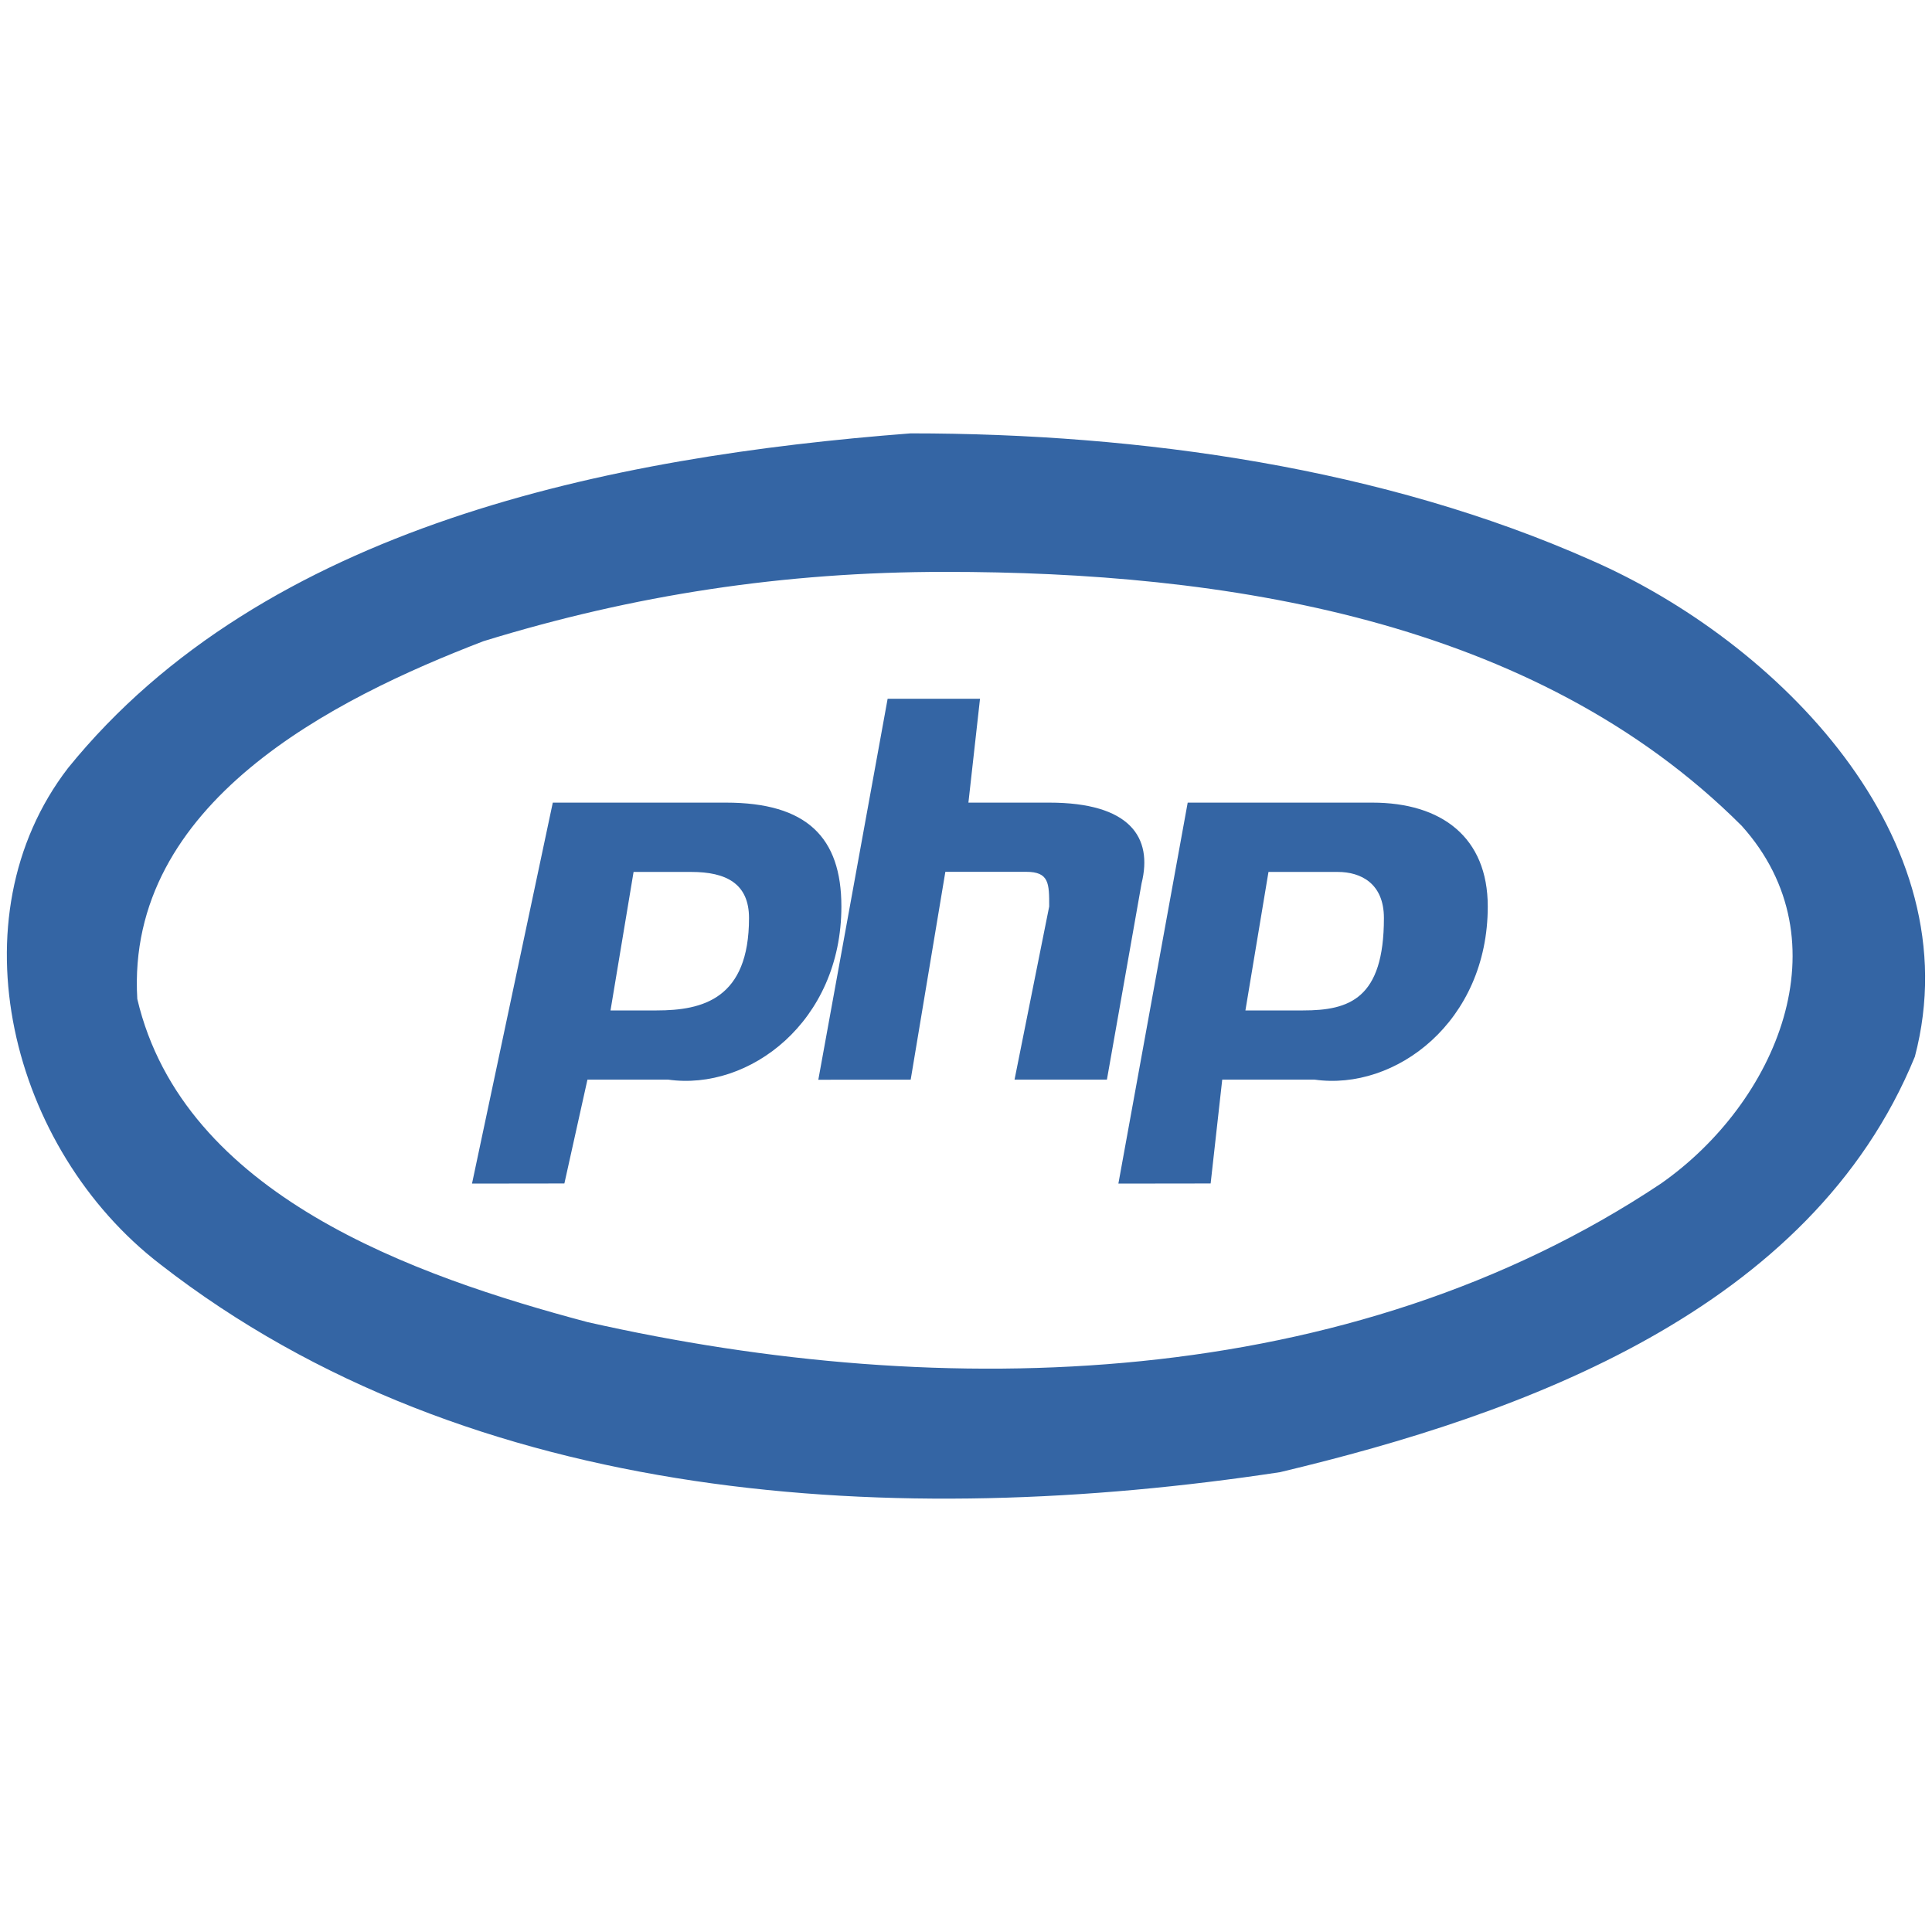
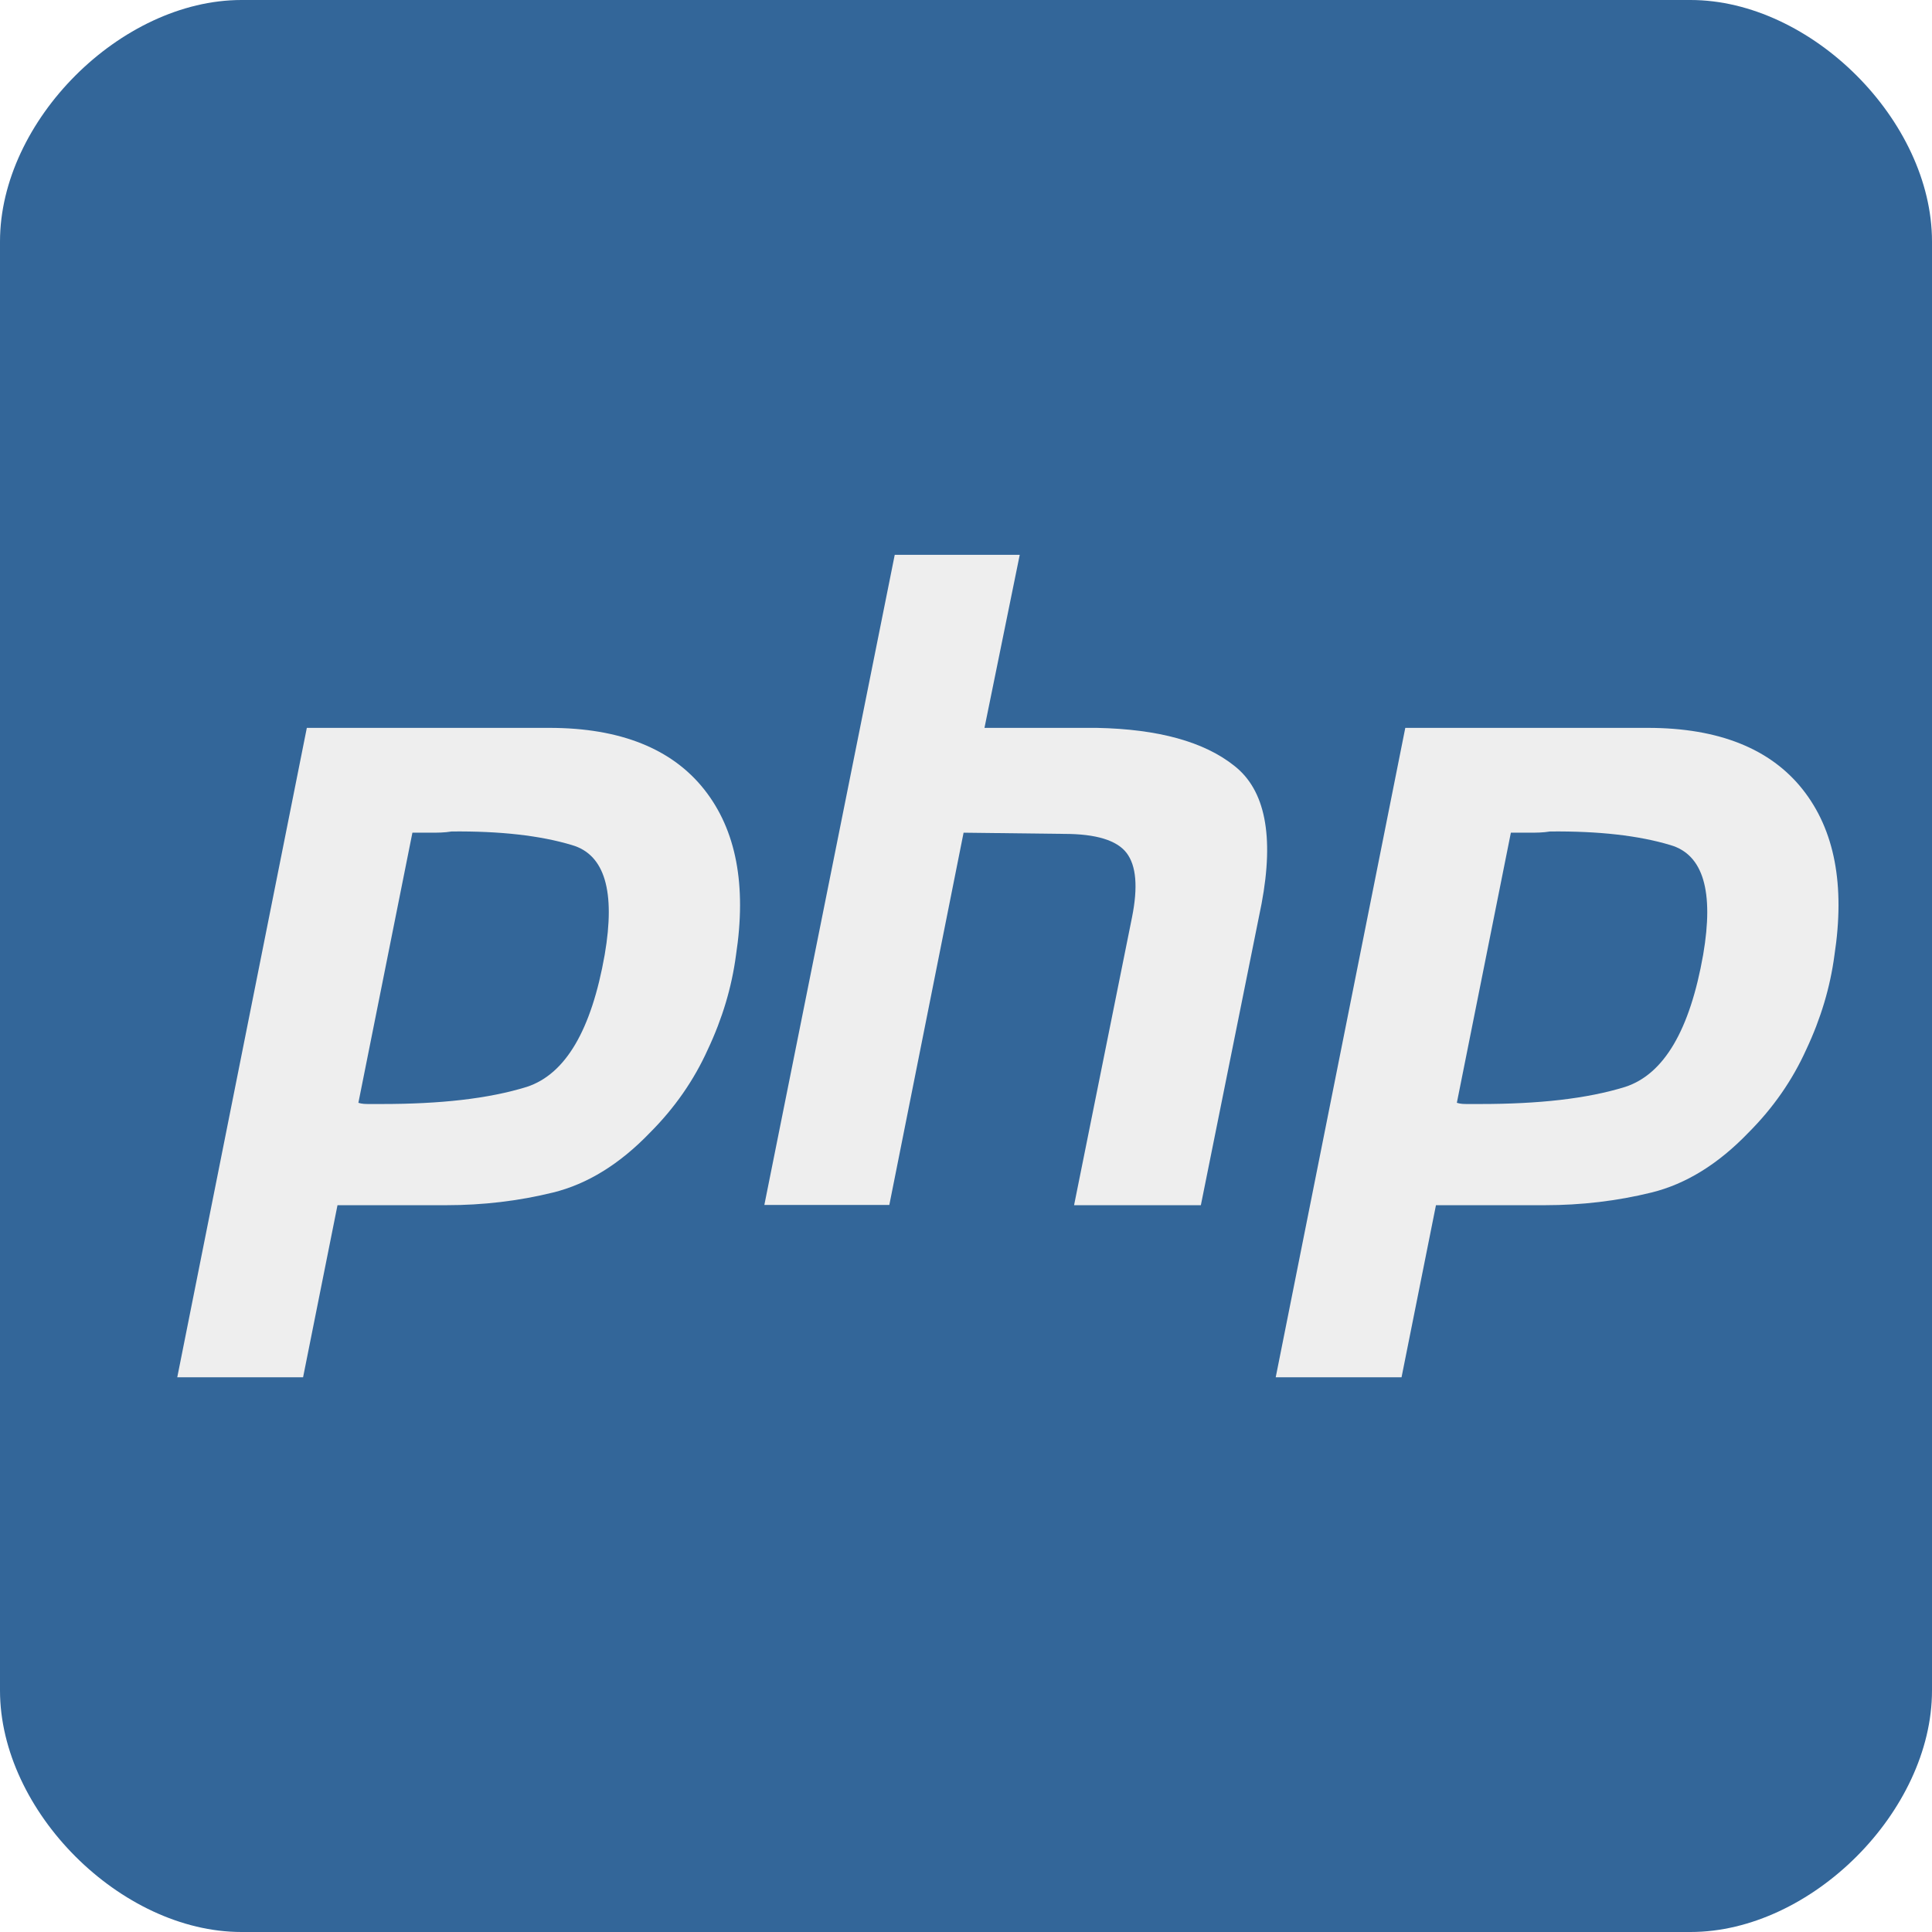
- <svg xmlns="http://www.w3.org/2000/svg" preserveAspectRatio="xMidYMid" height="16" width="16" id="svg2" version="1.1">
-   <defs id="defs8" />
-   <path d="m 7.541,3.589 c 1.912,0 3.919,0.287 5.64,1.052 1.529,0.669 3.155,2.294 2.677,4.11 C 14.998,10.854 12.608,11.714 10.6,12.192 7.446,12.67 3.909,12.479 1.328,10.471 0.085,9.516 -0.393,7.604 0.563,6.361 2.188,4.354 5.056,3.78 7.541,3.589 Z m 0.287,1.147 0,0 c -1.338,0 -2.581,0.191 -3.824,0.574 C 2.762,5.787 1.041,6.648 1.137,8.273 1.519,9.898 3.431,10.567 4.865,10.949 7.828,11.619 11.174,11.523 13.755,9.802 14.711,9.133 15.284,7.795 14.424,6.839 12.703,5.118 10.122,4.736 7.828,4.736 Z m -3.919,5.066 0.669,-3.155 1.434,0 c 0.669,0 0.956,0.287 0.956,0.86 0,0.956 -0.765,1.529 -1.434,1.434 l -0.669,0 -0.191,0.86 z m 1.147,-1.434 0.382,0 c 0.382,0 0.765,-0.096 0.765,-0.765 0,-0.287 -0.191,-0.382 -0.478,-0.382 l -0.478,0 z m 1.721,0.574 0.574,-3.155 0.765,0 -0.096,0.86 0.669,0 c 0.669,0 0.86,0.287 0.765,0.669 l -0.287,1.625 -0.765,0 0.287,-1.434 c 0,-0.191 0,-0.287 -0.191,-0.287 l -0.669,0 -0.287,1.721 z m 2.485,0.86 0.574,-3.155 1.529,0 c 0.574,0 0.956,0.287 0.956,0.86 0,0.956 -0.765,1.529 -1.434,1.434 l -0.765,0 -0.096,0.86 z m 1.052,-1.434 0.478,0 c 0.382,0 0.669,-0.096 0.669,-0.765 0,-0.287 -0.191,-0.382 -0.382,-0.382 l -0.574,0 z" id="path4" style="fill:#3465a4" />
+ <svg xmlns="http://www.w3.org/2000/svg" version="1.1" width="16" height="16" id="svg2">
+   <defs id="defs4" />
+   <g transform="translate(0,-1036.362)" id="layer1">
+     <path d="m 2,0 c 1,0 11,0 12,0 1,0 2,1 2,2 0,1 0,11 0,12 0,1 -1,2 -2,2 C 13,16 3,16 2,16 1,16 0,15 0,14 0,13 0,3 0,2 0,1 1,0 2,0 z" transform="translate(0,1036.362)" id="rect2995" style="fill:#336699;fill-opacity:1;stroke:none" />
+     <text x="5.176" y="14.544" transform="translate(0,1036.362)" id="text3921" xml:space="preserve" style="font-size:12px;font-style:normal;font-variant:normal;font-weight:normal;font-stretch:normal;line-height:125%;letter-spacing:0px;word-spacing:0px;fill:#000000;fill-opacity:1;stroke:none;font-family:Ubuntu Mono;-inkscape-font-specification:Ubuntu Mono">
+       <tspan x="5.176" y="14.544" id="tspan3923" />
+     </text>
+     <g id="text3925" style="font-size:12px;font-style:normal;font-variant:normal;font-weight:normal;font-stretch:normal;line-height:125%;letter-spacing:0px;word-spacing:0px;fill:#eeeeee;fill-opacity:1;stroke:none;font-family:Ubuntu Mono;-inkscape-font-specification:Ubuntu Mono">
+       <path d="m 2.54,1042.39 2.01,0 c 0.59,0 1.017,0.175 1.282,0.51 0.265,0.335 0.352,0.792 0.263,1.373 -0.035,0.265 -0.113,0.525 -0.233,0.78 -0.115,0.255 -0.275,0.485 -0.48,0.69 -0.25,0.26 -0.518,0.425 -0.802,0.495 -0.285,0.07 -0.58,0.105 -0.885,0.105 l -0.9,0 -0.285,1.425 -1.042,0 1.073,-5.378 0,0 m 0.877,0.855 -0.45,2.25 c 0.03,0.01 0.06,0.01 0.09,0.01 0.035,0 0.07,0 0.105,0 0.48,0 0.88,-0.043 1.2,-0.142 0.32,-0.105 0.535,-0.47 0.645,-1.095 0.09,-0.525 -3.8e-6,-0.828 -0.27,-0.907 -0.265,-0.08 -0.598,-0.117 -0.998,-0.113 -0.06,0.01 -0.118,0.01 -0.172,0.01 -0.05,0 -0.103,0 -0.158,0 l 0.007,-0.01" id="path2989" style="font-size:7.5px;font-style:italic;fill:#eeeeee;font-family:Handel Gothic;-inkscape-font-specification:Handel Gothic" />
+       <path d="m 7.41,1040.957 1.035,0 -0.292,1.433 0.93,0 c 0.51,0.01 0.89,0.115 1.14,0.315 0.255,0.2 0.33,0.58 0.225,1.14 l -0.503,2.498 -1.05,0 0.48,-2.385 c 0.05,-0.25 0.035,-0.427 -0.045,-0.532 -0.08,-0.105 -0.253,-0.158 -0.517,-0.158 l -0.833,-0.01 -0.615,3.083 -1.035,0 1.08,-5.385 0,0" id="path2991" style="font-size:7.5px;font-style:italic;fill:#eeeeee;font-family:Handel Gothic;-inkscape-font-specification:Handel Gothic" />
+       <path d="m 11.637,1042.39 2.01,0 c 0.59,0 1.017,0.175 1.282,0.51 0.265,0.335 0.352,0.792 0.263,1.373 -0.035,0.265 -0.113,0.525 -0.233,0.78 -0.115,0.255 -0.275,0.485 -0.48,0.69 -0.25,0.26 -0.518,0.425 -0.802,0.495 -0.285,0.07 -0.58,0.105 -0.885,0.105 l -0.9,0 -0.285,1.425 -1.042,0 1.073,-5.378 0,0 m 0.877,0.855 -0.45,2.25 c 0.03,0.01 0.06,0.01 0.09,0.01 0.035,0 0.07,0 0.105,0 0.48,0 0.88,-0.043 1.2,-0.142 0.32,-0.105 0.535,-0.47 0.645,-1.095 0.09,-0.525 -3e-6,-0.828 -0.27,-0.907 -0.265,-0.08 -0.598,-0.117 -0.998,-0.113 -0.06,0.01 -0.118,0.01 -0.172,0.01 -0.05,0 -0.103,0 -0.158,0 l 0.007,-0.01" id="path2993" style="font-size:7.5px;font-style:italic;fill:#eeeeee;font-family:Handel Gothic;-inkscape-font-specification:Handel Gothic" />
+     </g>
+   </g>
</svg>
